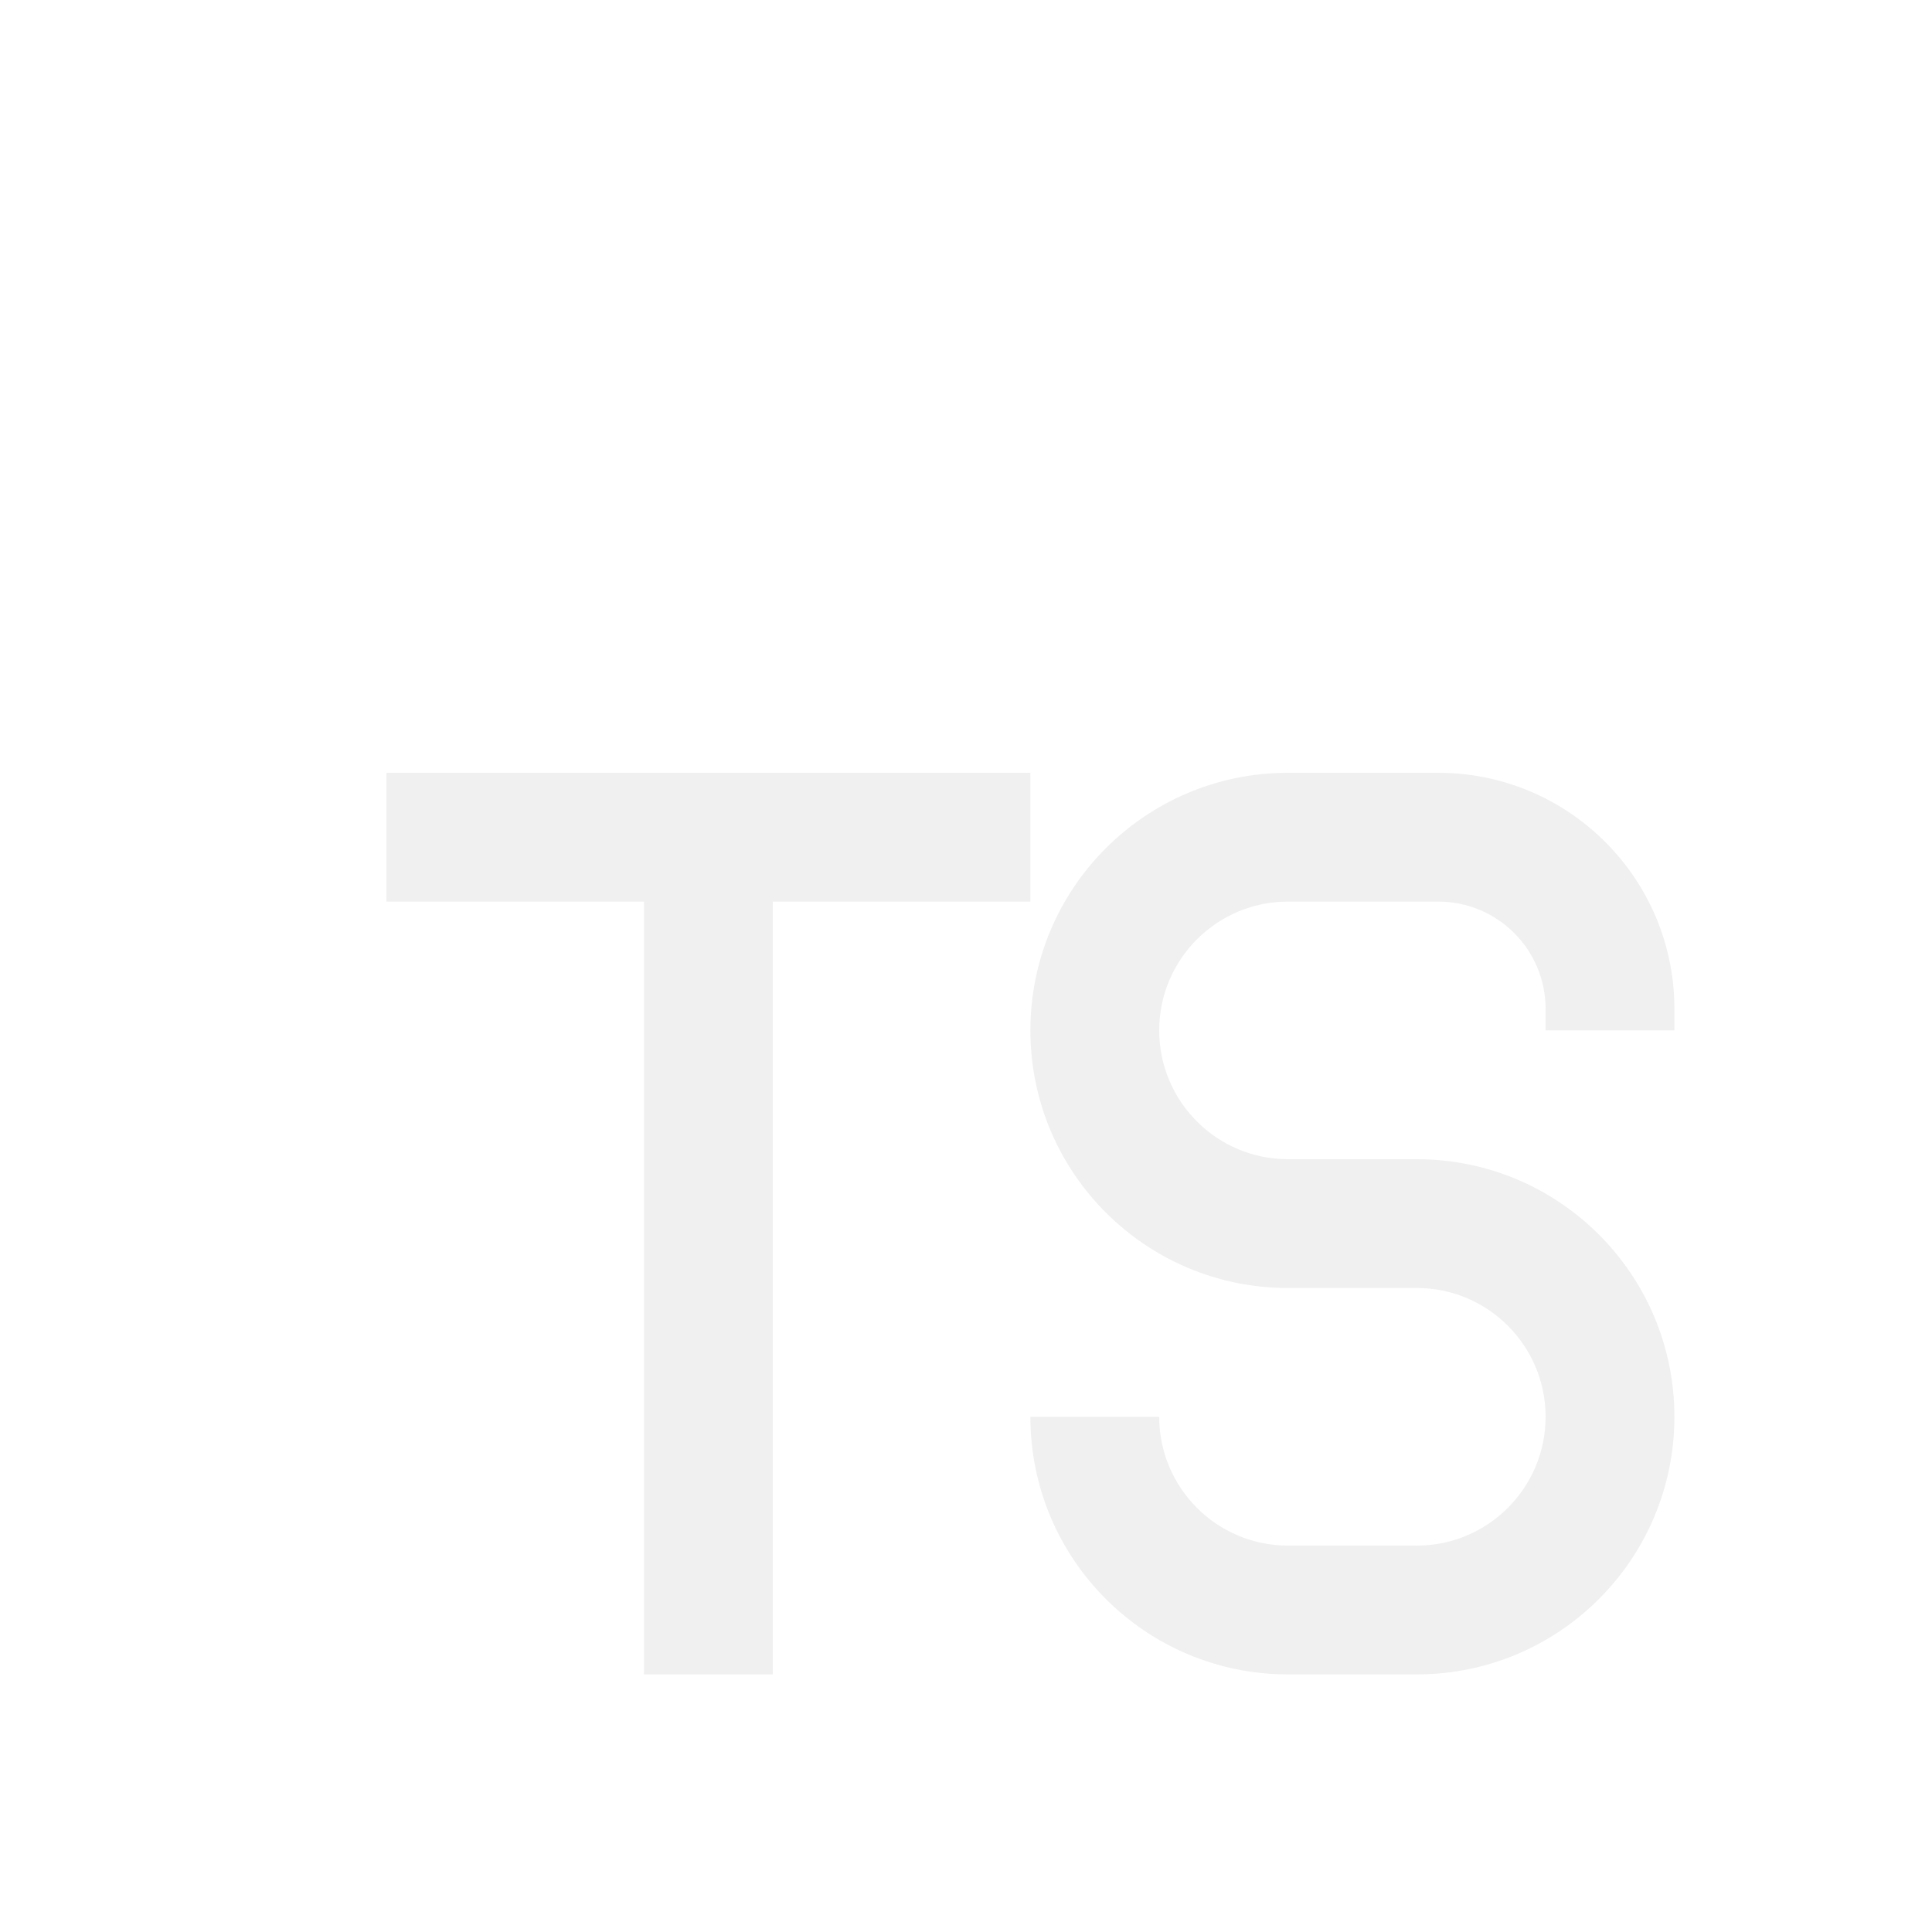
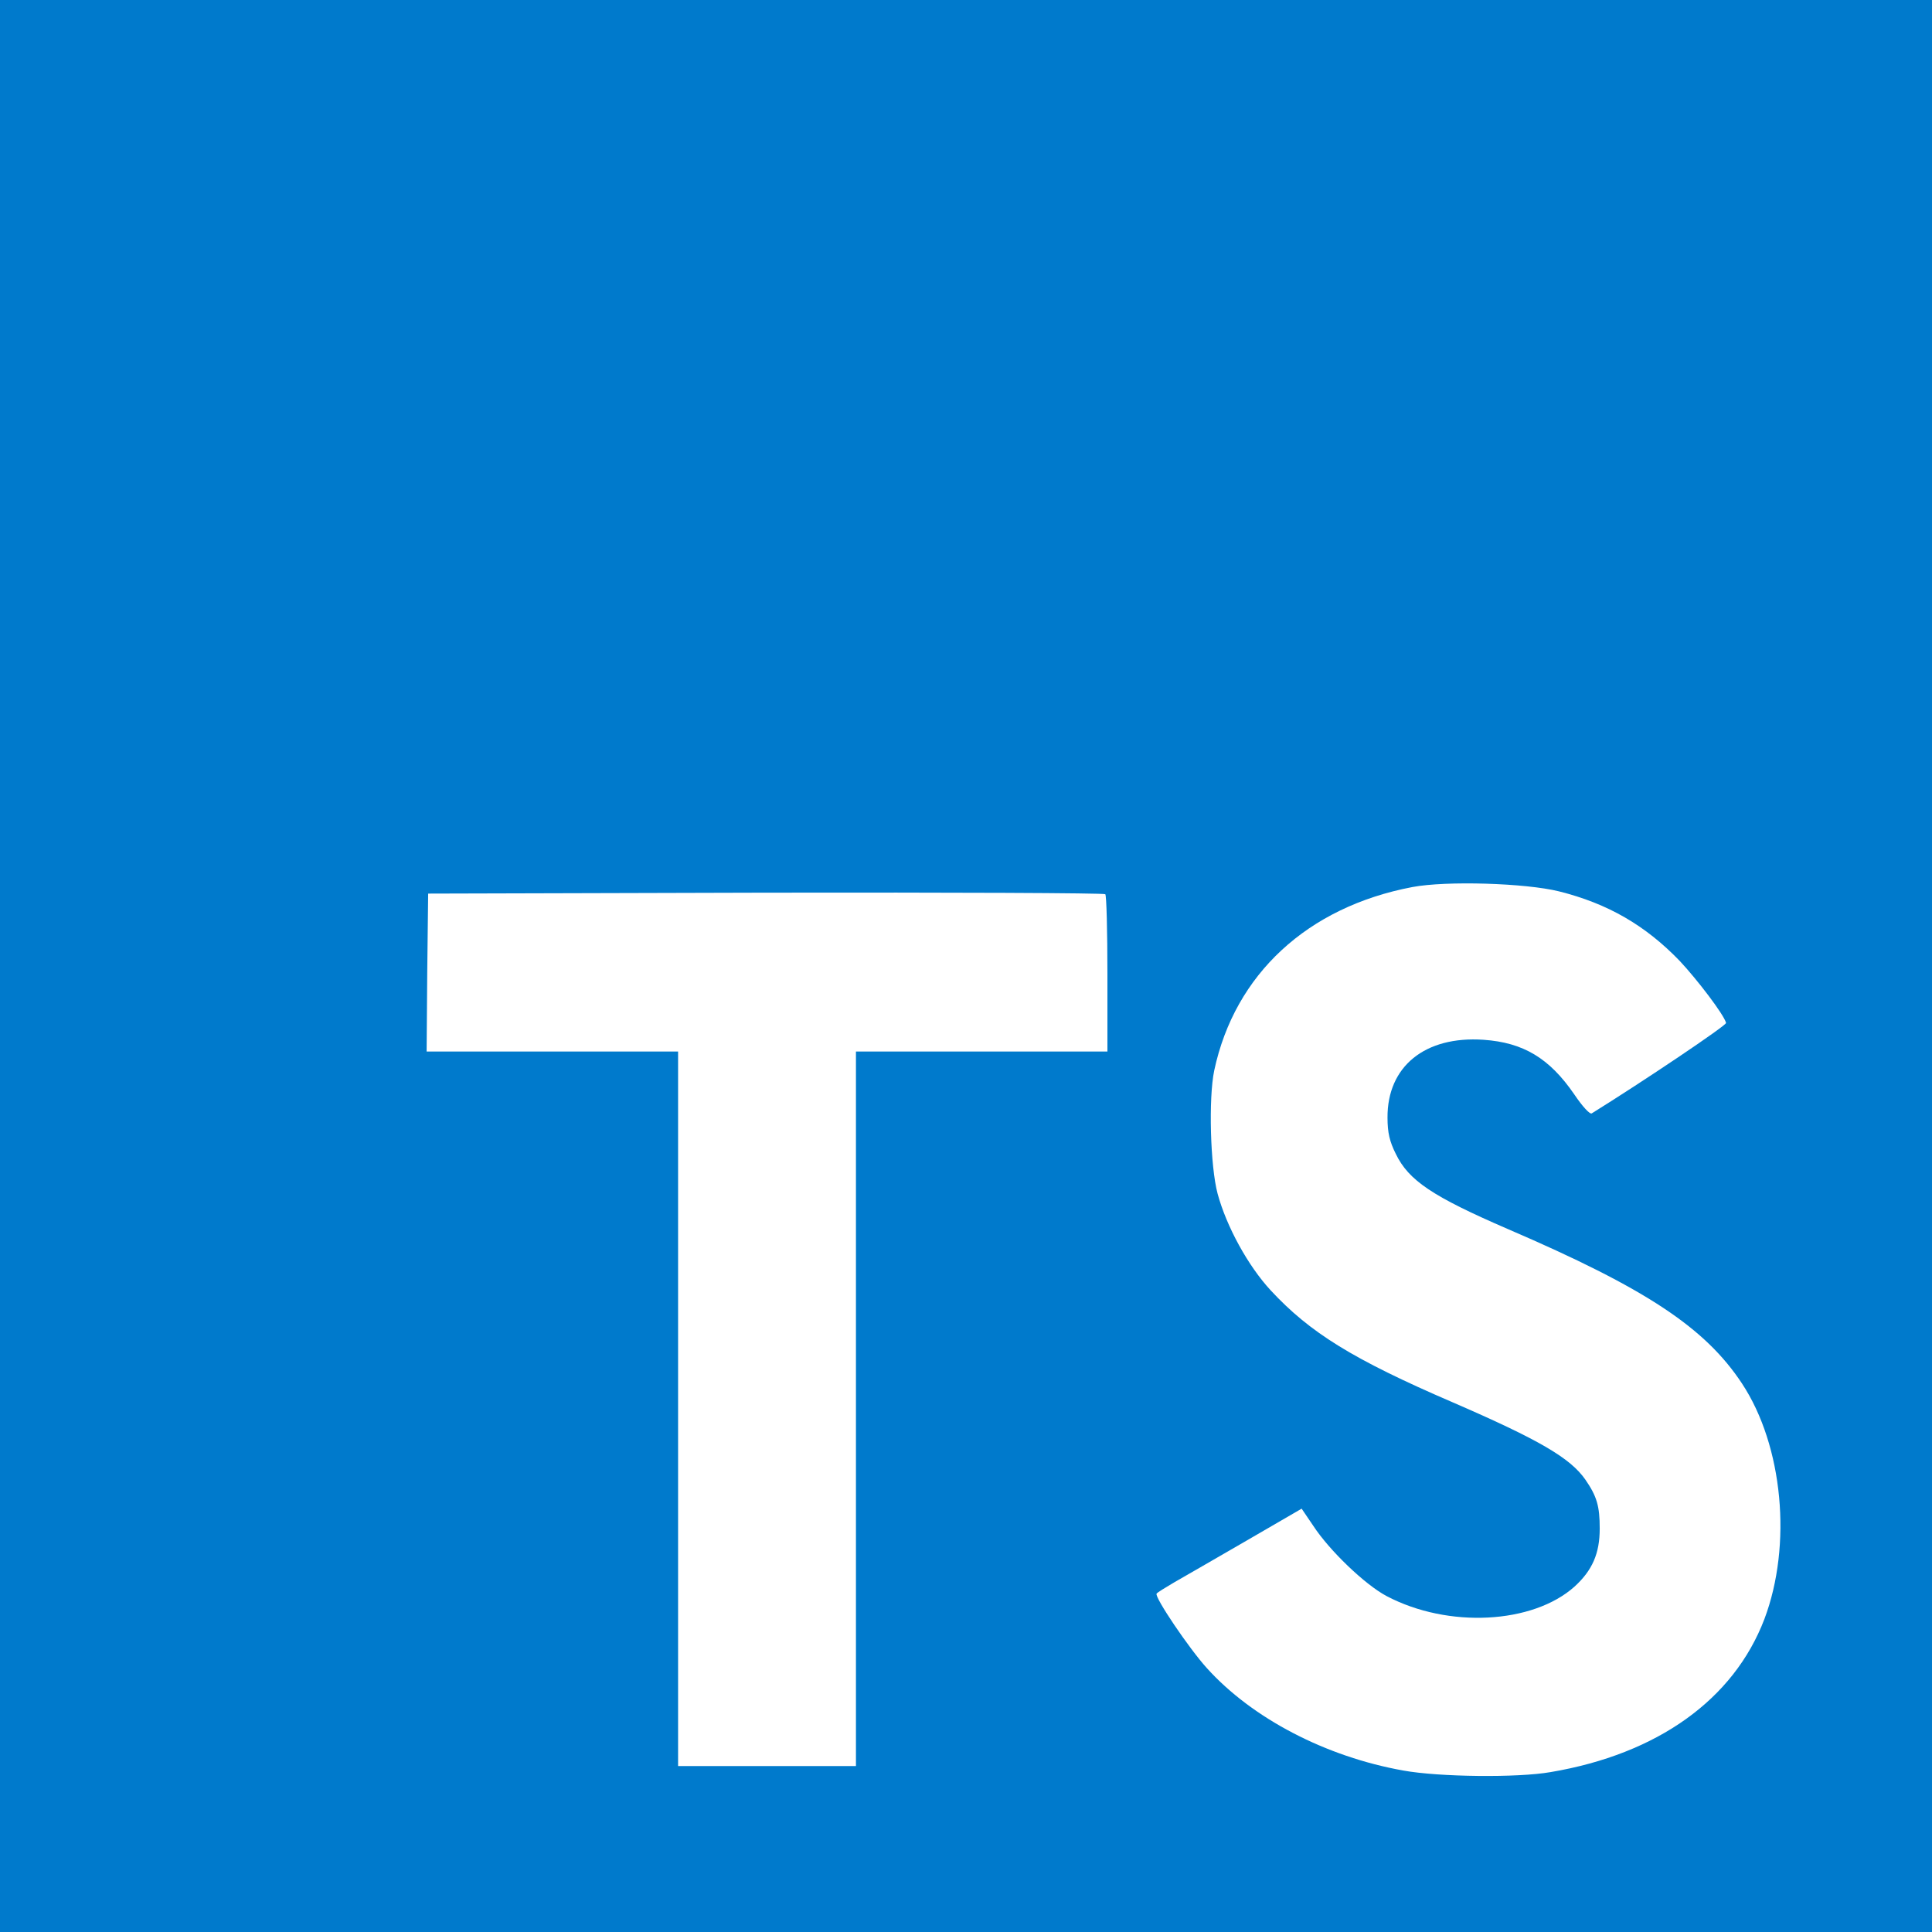
- <svg xmlns="http://www.w3.org/2000/svg" width="800px" height="800px" viewBox="0 0 15 15" fill="none">
-   <path fill-rule="evenodd" clip-rule="evenodd" d="M0 0H15V15H0V0ZM10 6C8.895 6 8 6.895 8 8C8 9.105 8.895 10 10 10H11C11.552 10 12 10.448 12 11C12 11.552 11.552 12 11 12H10C9.448 12 9 11.552 9 11H8C8 12.105 8.895 13 10 13H11C12.105 13 13 12.105 13 11C13 9.895 12.105 9 11 9H10C9.448 9 9 8.552 9 8C9 7.448 9.448 7 10 7H11.167C11.627 7 12 7.373 12 7.833V8H13V7.833C13 6.821 12.179 6 11.167 6H10ZM3 6H8V7H6V13H5V7H3V6Z" fill="#ffffff" />
+ <svg xmlns="http://www.w3.org/2000/svg" width="800px" height="800px" viewBox="0 0 256 256" version="1.1" preserveAspectRatio="xMidYMid">
+   <g>
+     <polygon fill="#007ACC" transform="translate(128, 128) scale(1, -1) translate(-128, -128) " points="0 128 0 0 128 0 256 0 256 128 256 256 128 256 0 256">
+ 
+ </polygon>
+     <path d="M146.658,223.437 L146.739,212.953 L130.079,212.953 L113.419,212.953 L113.419,165.613 L113.419,118.274 L101.635,118.274 L89.851,118.274 L89.851,165.613 L89.851,212.953 L73.19,212.953 L56.53,212.953 L56.53,223.234 C56.53,228.923 56.652,233.677 56.814,233.799 C56.936,233.961 77.213,234.043 101.797,234.002 L146.536,233.88 L146.658,223.437 Z" fill="#FFFFFF" transform="translate(101.6346, 176.143) rotate(-180) translate(-101.6346, -176.143) ">
+ 
+ </path>
+     <path d="M206.567,234.272 C213.068,232.647 218.026,229.762 222.577,225.048 C224.934,222.529 228.428,217.937 228.713,216.84 C228.794,216.515 217.66,209.038 210.915,204.852 C210.671,204.69 209.696,205.746 208.598,207.372 C205.307,212.167 201.853,214.239 196.57,214.605 C188.809,215.133 183.811,211.07 183.852,204.284 C183.852,202.292 184.136,201.114 184.949,199.489 C186.656,195.953 189.825,193.84 199.781,189.533 C218.107,181.65 225.949,176.449 230.826,169.053 C236.271,160.804 237.49,147.638 233.792,137.845 C229.729,127.199 219.651,119.966 205.469,117.569 C201.081,116.797 190.678,116.918 185.965,117.772 C175.684,119.6 165.932,124.68 159.918,131.344 C157.561,133.945 152.969,140.731 153.254,141.218 C153.376,141.381 154.432,142.031 155.61,142.722 C156.748,143.372 161.056,145.851 165.119,148.207 L172.474,152.474 L174.018,150.198 C176.172,146.907 180.885,142.397 183.73,140.893 C191.897,136.586 203.113,137.195 208.639,142.153 C210.996,144.306 211.971,146.541 211.971,149.833 C211.971,152.799 211.605,154.099 210.061,156.334 C208.07,159.179 204.007,161.576 192.466,166.574 C179.26,172.263 173.571,175.798 168.37,181.406 C165.363,184.657 162.518,189.858 161.34,194.206 C160.365,197.823 160.121,206.884 160.893,210.541 C163.616,223.301 173.246,232.2 187.143,234.841 C191.654,235.694 202.137,235.369 206.567,234.272 Z" fill="#FFFFFF" transform="translate(194.5785, 176.1902) scale(1, -1) translate(-194.5785, -176.1902) ">
+ 
+ </path>
+   </g>
</svg>
